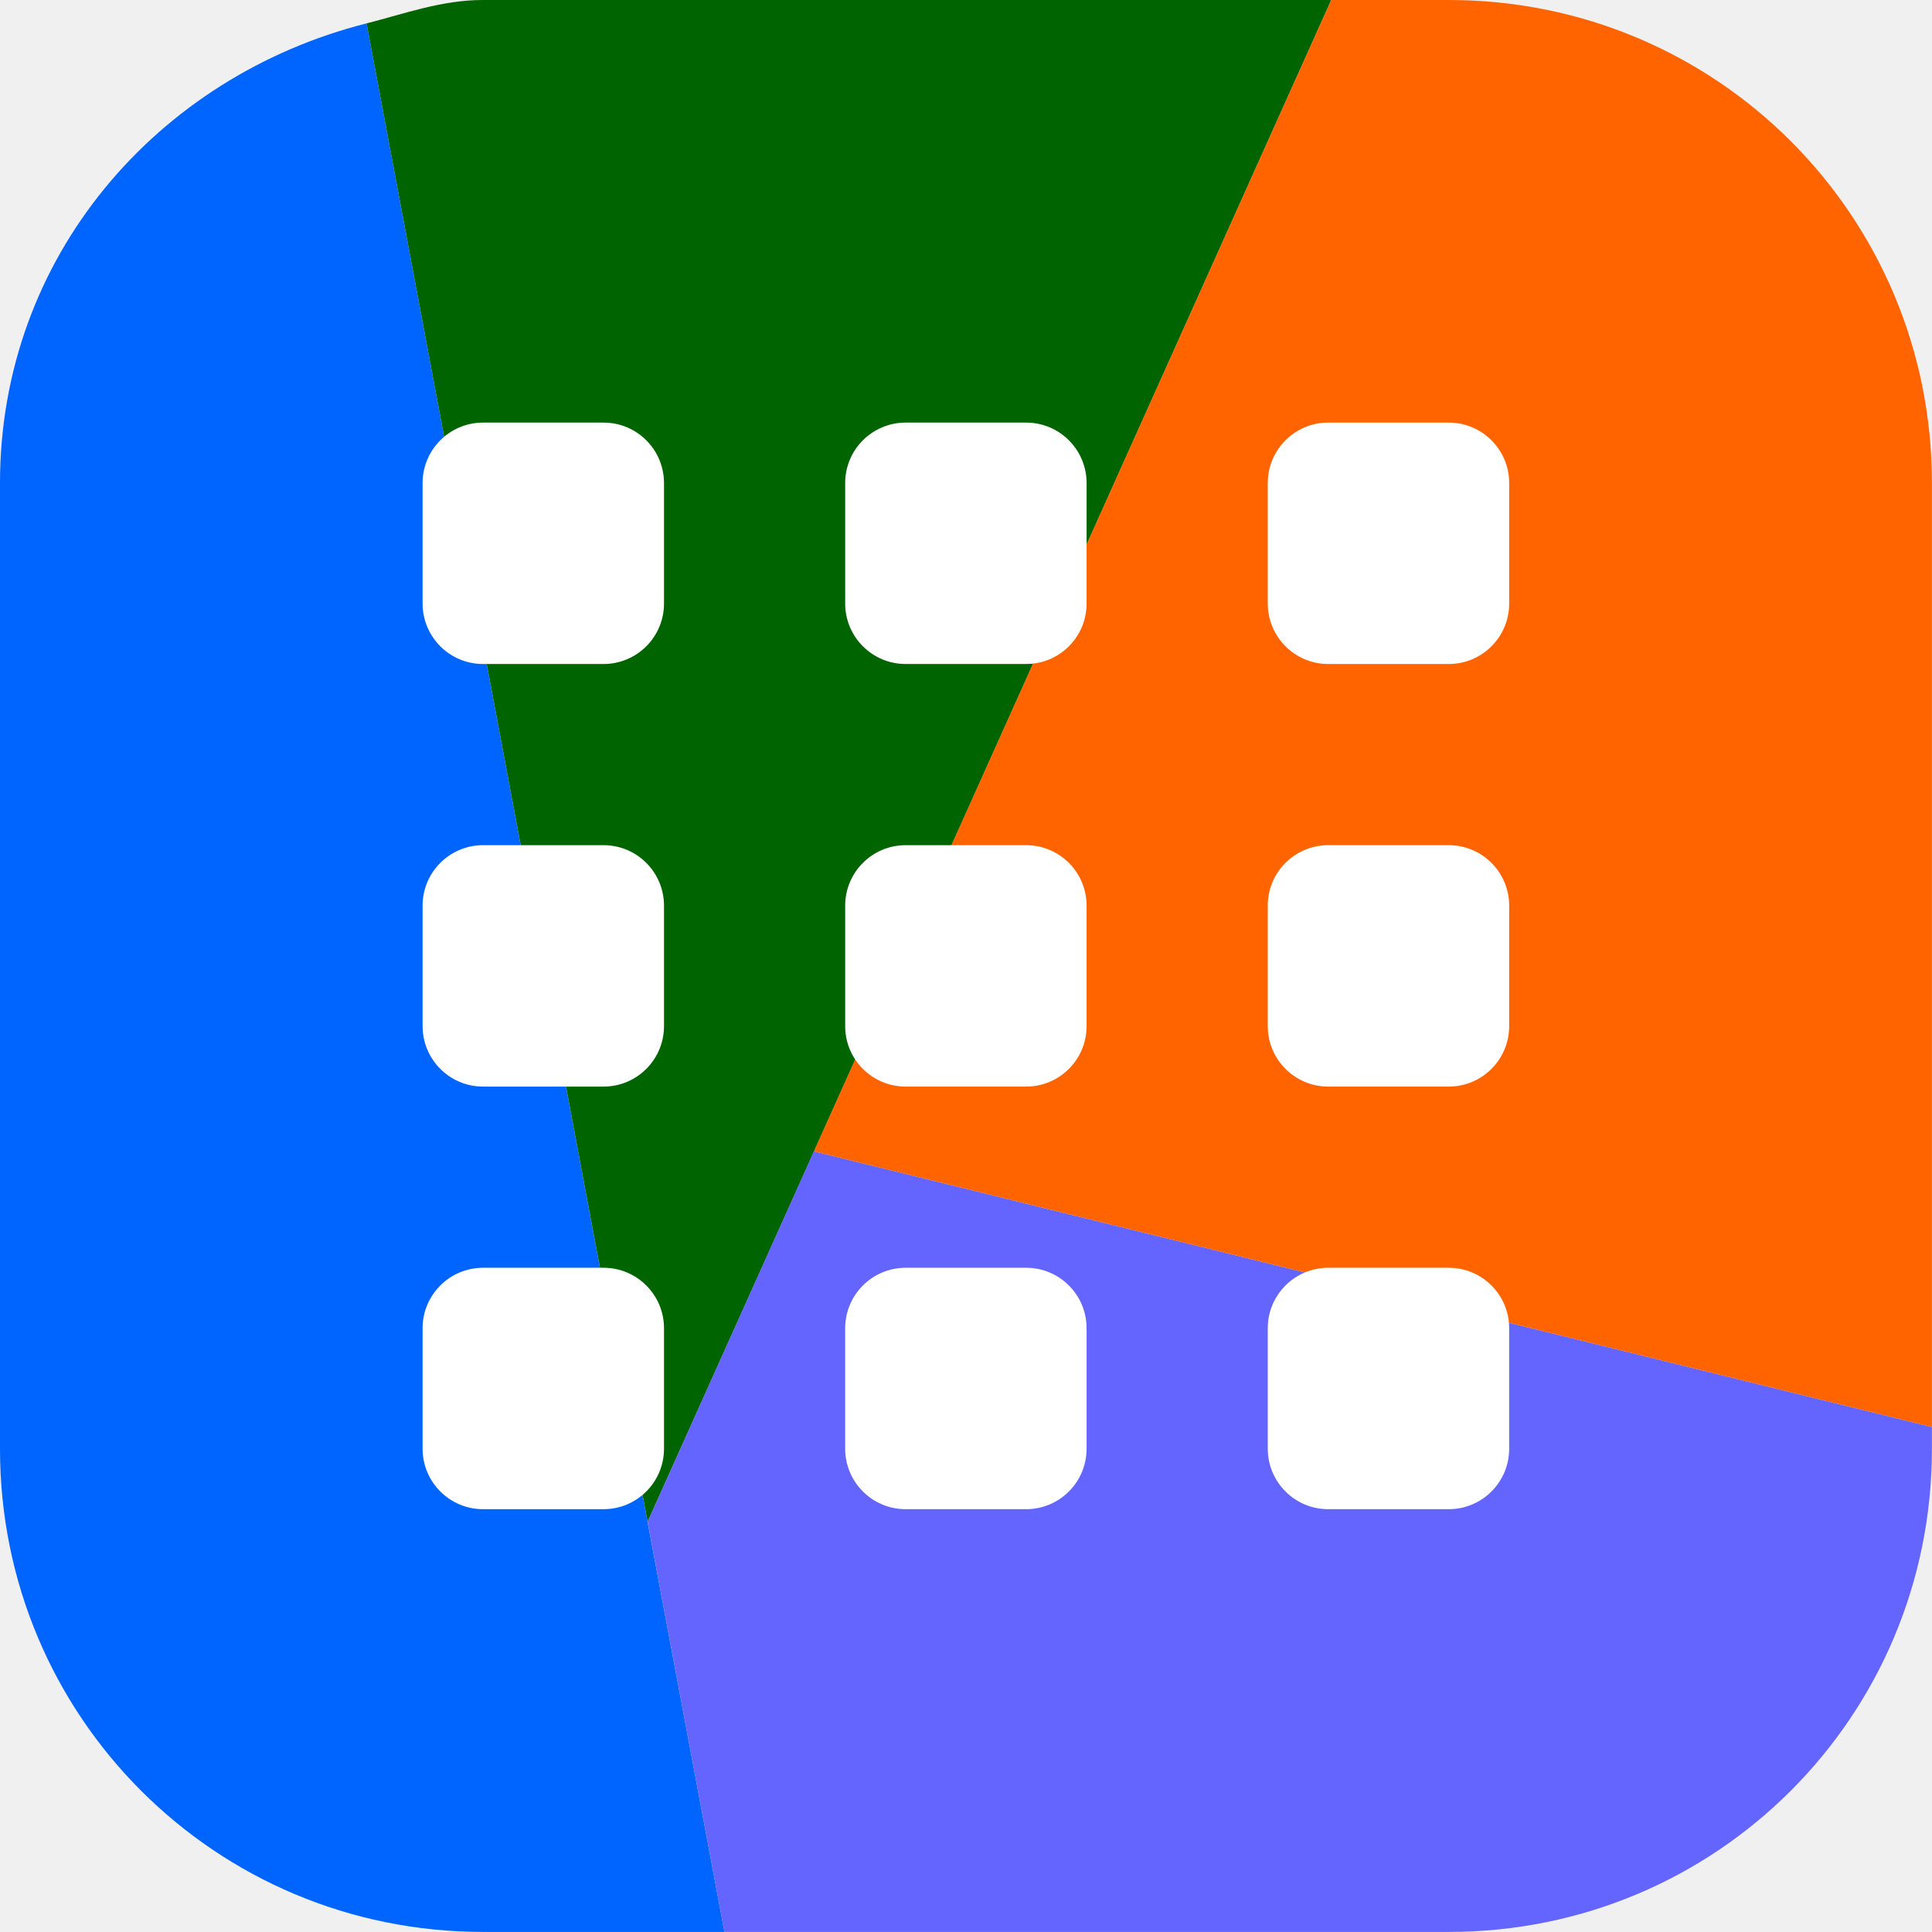
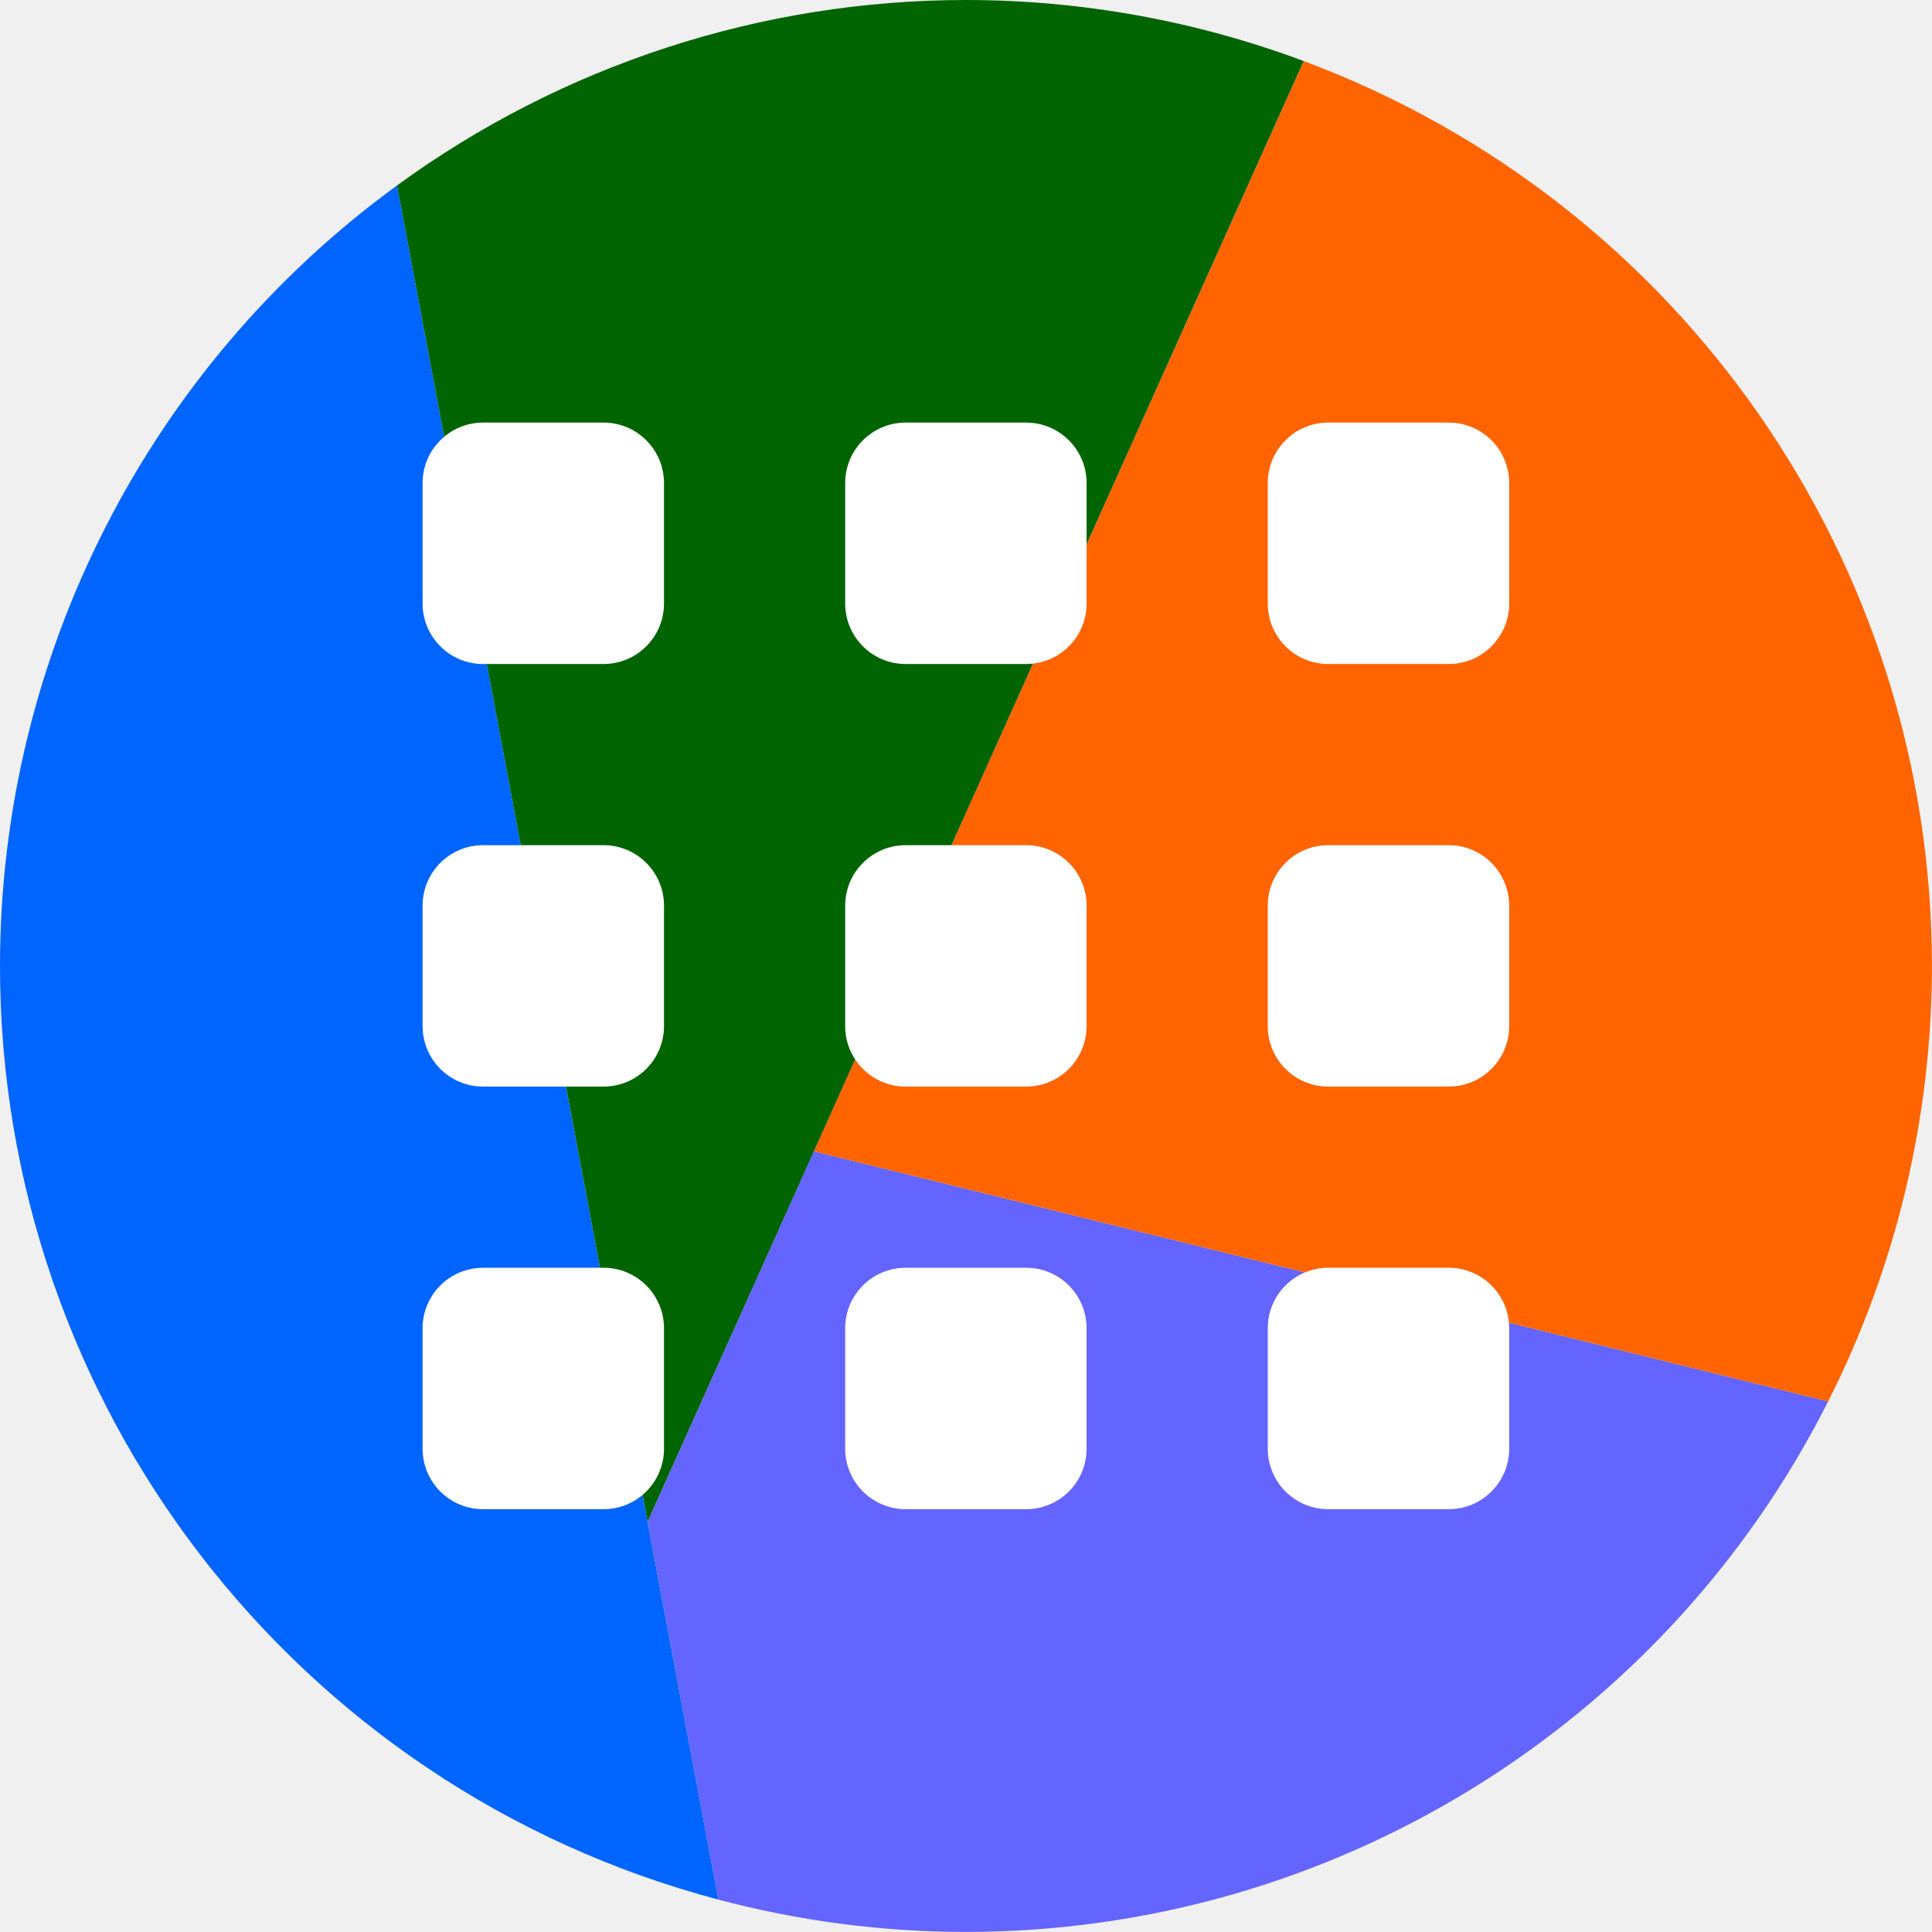
<svg xmlns="http://www.w3.org/2000/svg" width="32" height="32" viewBox="0 0 8.467 8.467" version="1.1" id="svg8">
  <defs id="defs2" />
  <g id="layer1">
-     <path id="rect839" style="opacity:1;fill:#0064ff;fill-opacity:1;stroke-width:1.002;stroke-linecap:round;stroke-linejoin:round" d="M 6.072 0.387 C 2.605 1.264 0 4.253 0 8 L 0 24 C 0 28.432 3.568 32 8 32 L 12 32 L 6.072 0.387 z " transform="scale(0.2645833)" />
-     <path id="path938" style="opacity:1;fill:#006400;fill-opacity:1;stroke-width:1.002;stroke-linecap:round;stroke-linejoin:round" d="M 22.051 0 L 8 0 C 7.315 0 6.706 0.226 6.072 0.387 L 10.727 25.207 L 22.051 0 z " transform="scale(0.2645833)" />
-     <path id="path943" style="opacity:1;fill:#6464ff;fill-opacity:1;stroke-width:1.002;stroke-linecap:round;stroke-linejoin:round" d="M 32 23.637 L 13.482 19.07 L 10.727 25.207 L 12 32 L 24 32 C 28.432 32 32 28.432 32 24 L 32 23.637 z " transform="scale(0.2645833)" />
-     <path id="path948" style="opacity:1;fill:#ff6400;fill-opacity:1;stroke-width:1.002;stroke-linecap:round;stroke-linejoin:round" d="M 22.051 0 L 13.482 19.07 L 32 23.637 L 32 8 C 32 3.568 28.432 0 24 0 L 22.051 0 z " transform="scale(0.2645833)" />
+     <path id="rect839" style="opacity:1;fill:#0064ff;fill-opacity:1;stroke-width:1.002;stroke-linecap:round;stroke-linejoin:round" d="M 6.576 3.072 A 16 16 0 0 0 0 16 A 16 16 0 0 0 11.9 31.465 L 6.576 3.072 z " transform="scale(0.2645833)" />
+     <path id="path938" style="opacity:1;fill:#006400;fill-opacity:1;stroke-width:1.002;stroke-linecap:round;stroke-linejoin:round" d="M 16 0 A 16 16 0 0 0 6.576 3.072 L 10.727 25.207 L 21.596 1.012 A 16 16 0 0 0 16 0 z " transform="scale(0.2645833)" />
+     <path id="path943" style="opacity:1;fill:#6464ff;fill-opacity:1;stroke-width:1.002;stroke-linecap:round;stroke-linejoin:round" d="M 13.482 19.07 L 10.727 25.207 L 11.9 31.465 A 16 16 0 0 0 16 32 A 16 16 0 0 0 30.281 23.213 L 13.482 19.07 z " transform="scale(0.2645833)" />
+     <path id="path948" style="opacity:1;fill:#ff6400;fill-opacity:1;stroke-width:1.002;stroke-linecap:round;stroke-linejoin:round" d="M 21.596 1.012 L 13.482 19.07 L 30.281 23.213 A 16 16 0 0 0 32 16 A 16 16 0 0 0 21.596 1.012 z " transform="scale(0.2645833)" />
    <rect style="opacity:1;fill:#ffffff;fill-opacity:1;stroke-width:0.265;stroke-linecap:round;stroke-linejoin:round" id="rect841" width="1.058" height="1.058" x="1.852" y="1.852" ry="0.265" />
    <rect style="fill:#ffffff;fill-opacity:1;stroke-width:0.265;stroke-linecap:round;stroke-linejoin:round" id="rect841-3" width="1.058" height="1.058" x="3.704" y="1.852" ry="0.265" />
    <rect style="fill:#ffffff;fill-opacity:1;stroke-width:0.265;stroke-linecap:round;stroke-linejoin:round" id="rect841-6" width="1.058" height="1.058" x="5.556" y="1.852" ry="0.265" />
    <rect style="fill:#ffffff;fill-opacity:1;stroke-width:0.265;stroke-linecap:round;stroke-linejoin:round" id="rect841-7" width="1.058" height="1.058" x="1.852" y="3.704" ry="0.265" />
    <rect style="fill:#ffffff;fill-opacity:1;stroke-width:0.265;stroke-linecap:round;stroke-linejoin:round" id="rect841-3-5" width="1.058" height="1.058" x="3.704" y="3.704" ry="0.265" />
    <rect style="fill:#ffffff;fill-opacity:1;stroke-width:0.265;stroke-linecap:round;stroke-linejoin:round" id="rect841-6-3" width="1.058" height="1.058" x="5.556" y="3.704" ry="0.265" />
    <rect style="fill:#ffffff;fill-opacity:1;stroke-width:0.265;stroke-linecap:round;stroke-linejoin:round" id="rect841-5" width="1.058" height="1.058" x="1.852" y="5.556" ry="0.265" />
    <rect style="fill:#ffffff;fill-opacity:1;stroke-width:0.265;stroke-linecap:round;stroke-linejoin:round" id="rect841-3-6" width="1.058" height="1.058" x="3.704" y="5.556" ry="0.265" />
    <rect style="fill:#ffffff;fill-opacity:1;stroke-width:0.265;stroke-linecap:round;stroke-linejoin:round" id="rect841-6-2" width="1.058" height="1.058" x="5.556" y="5.556" ry="0.265" />
  </g>
</svg>
